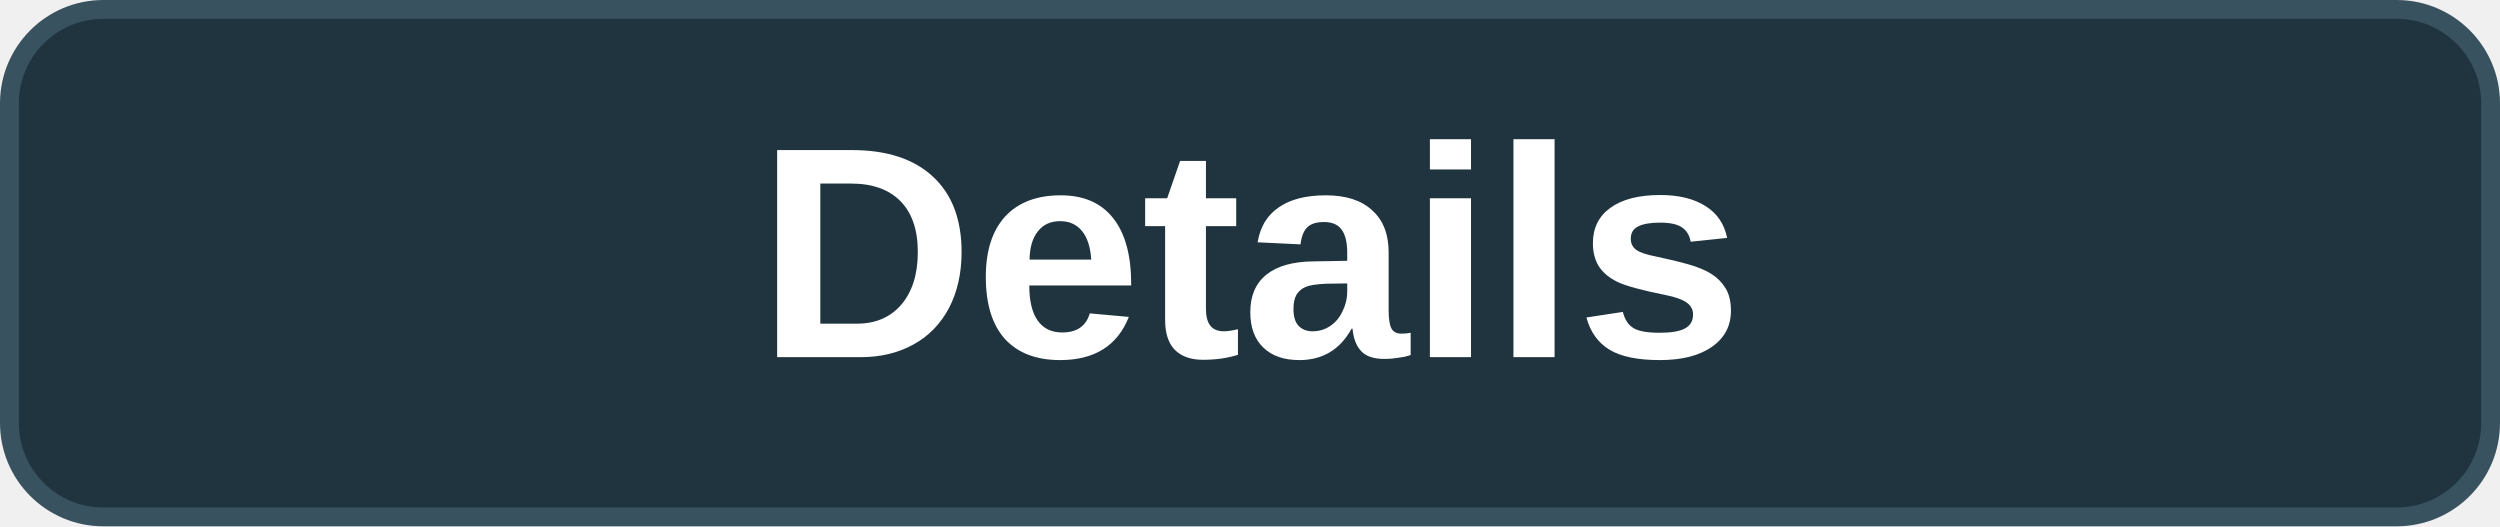
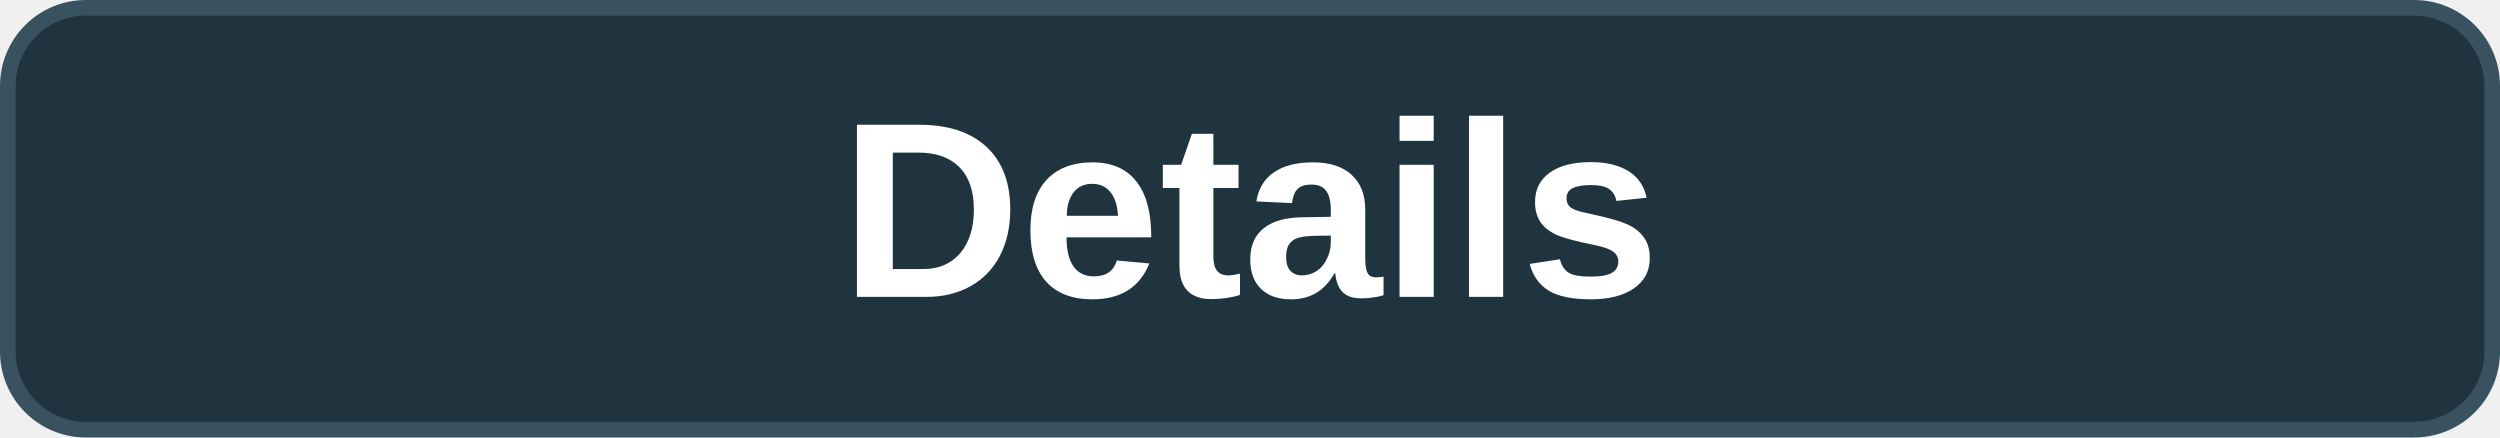
- <svg xmlns="http://www.w3.org/2000/svg" width="133" height="28" viewBox="0 0 133 28" role="img" aria-labelledby="title">
-   <rect x=".5" y=".5" width="132" height="27" rx="5" fill="#203440" stroke="#395260" />
-   <text x="66.5" y="19" text-anchor="middle" font-family="Arial,sans-serif" font-size="16" font-weight="600" fill="#ffffff">Details</text>
+ <svg xmlns="http://www.w3.org/2000/svg" width="160" height="28" viewBox="0 0 160 28" role="img" aria-label="Details">
+   <rect x=".5" y=".5" width="159" height="27" rx="5" fill="#203440" stroke="#395260" />
+   <text x="80" y="19" text-anchor="middle" font-family="Arial" font-size="16" font-weight="600" fill="#ffffff">Details</text>
</svg>
